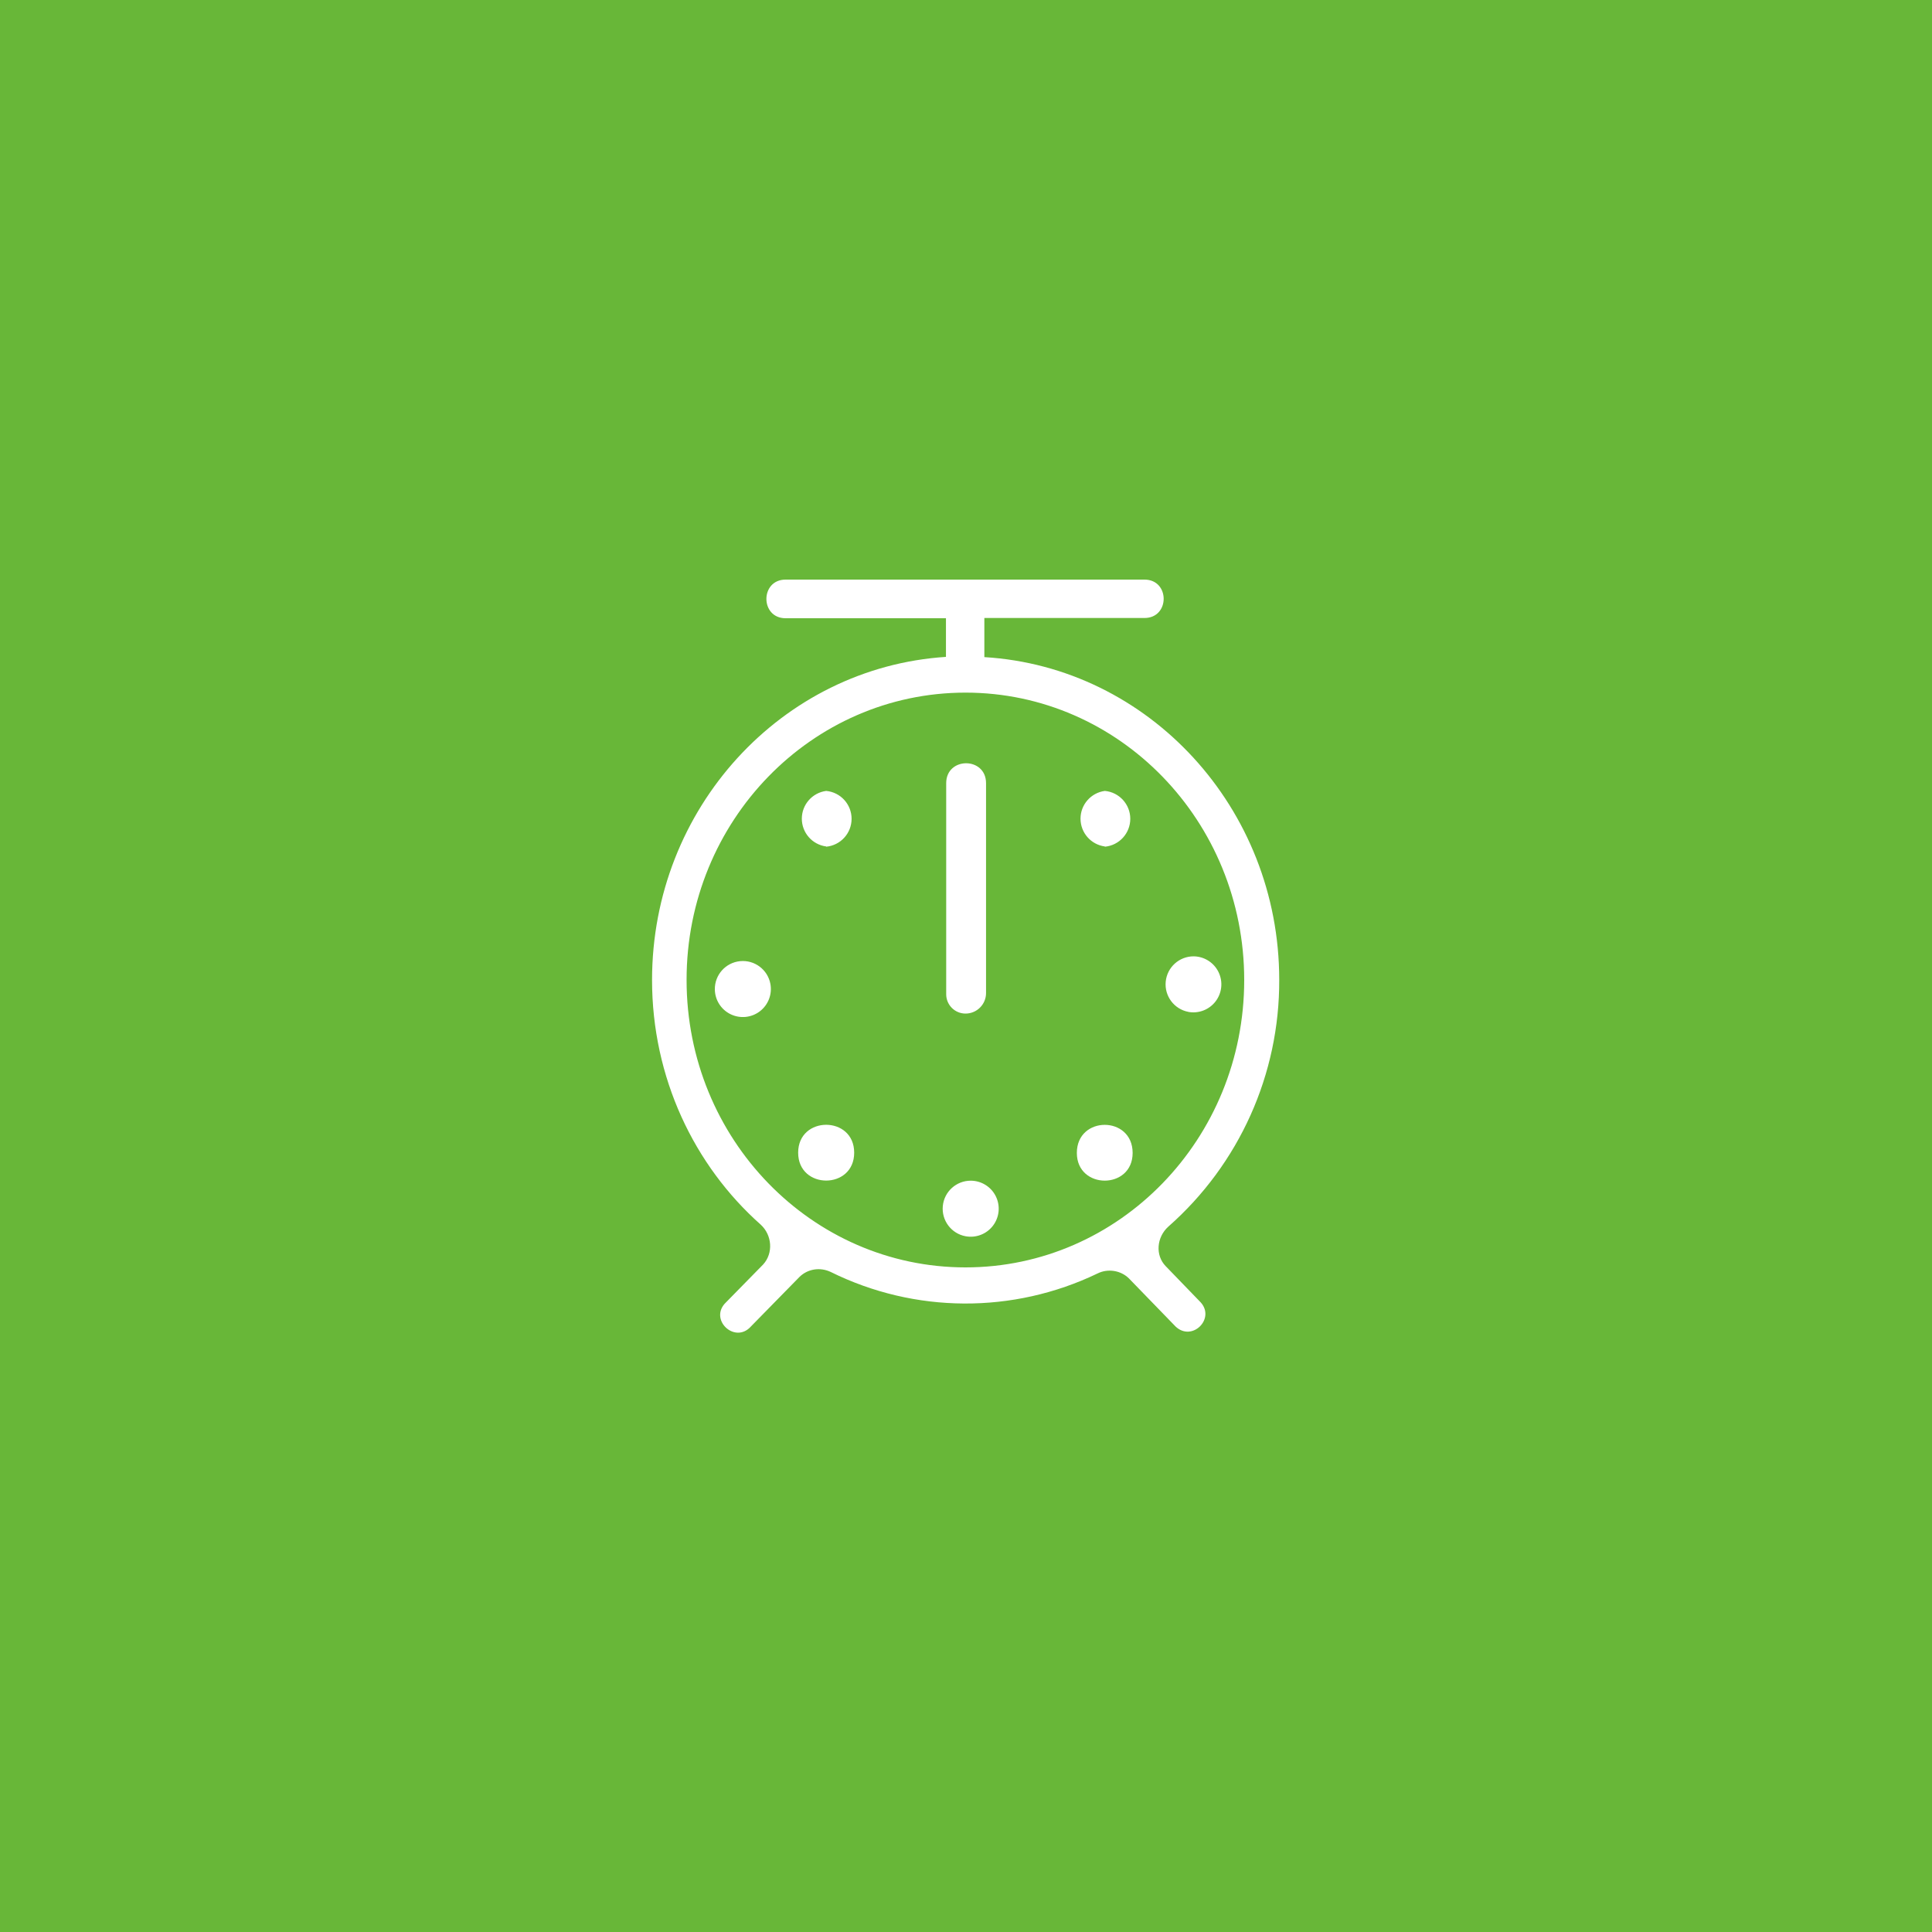
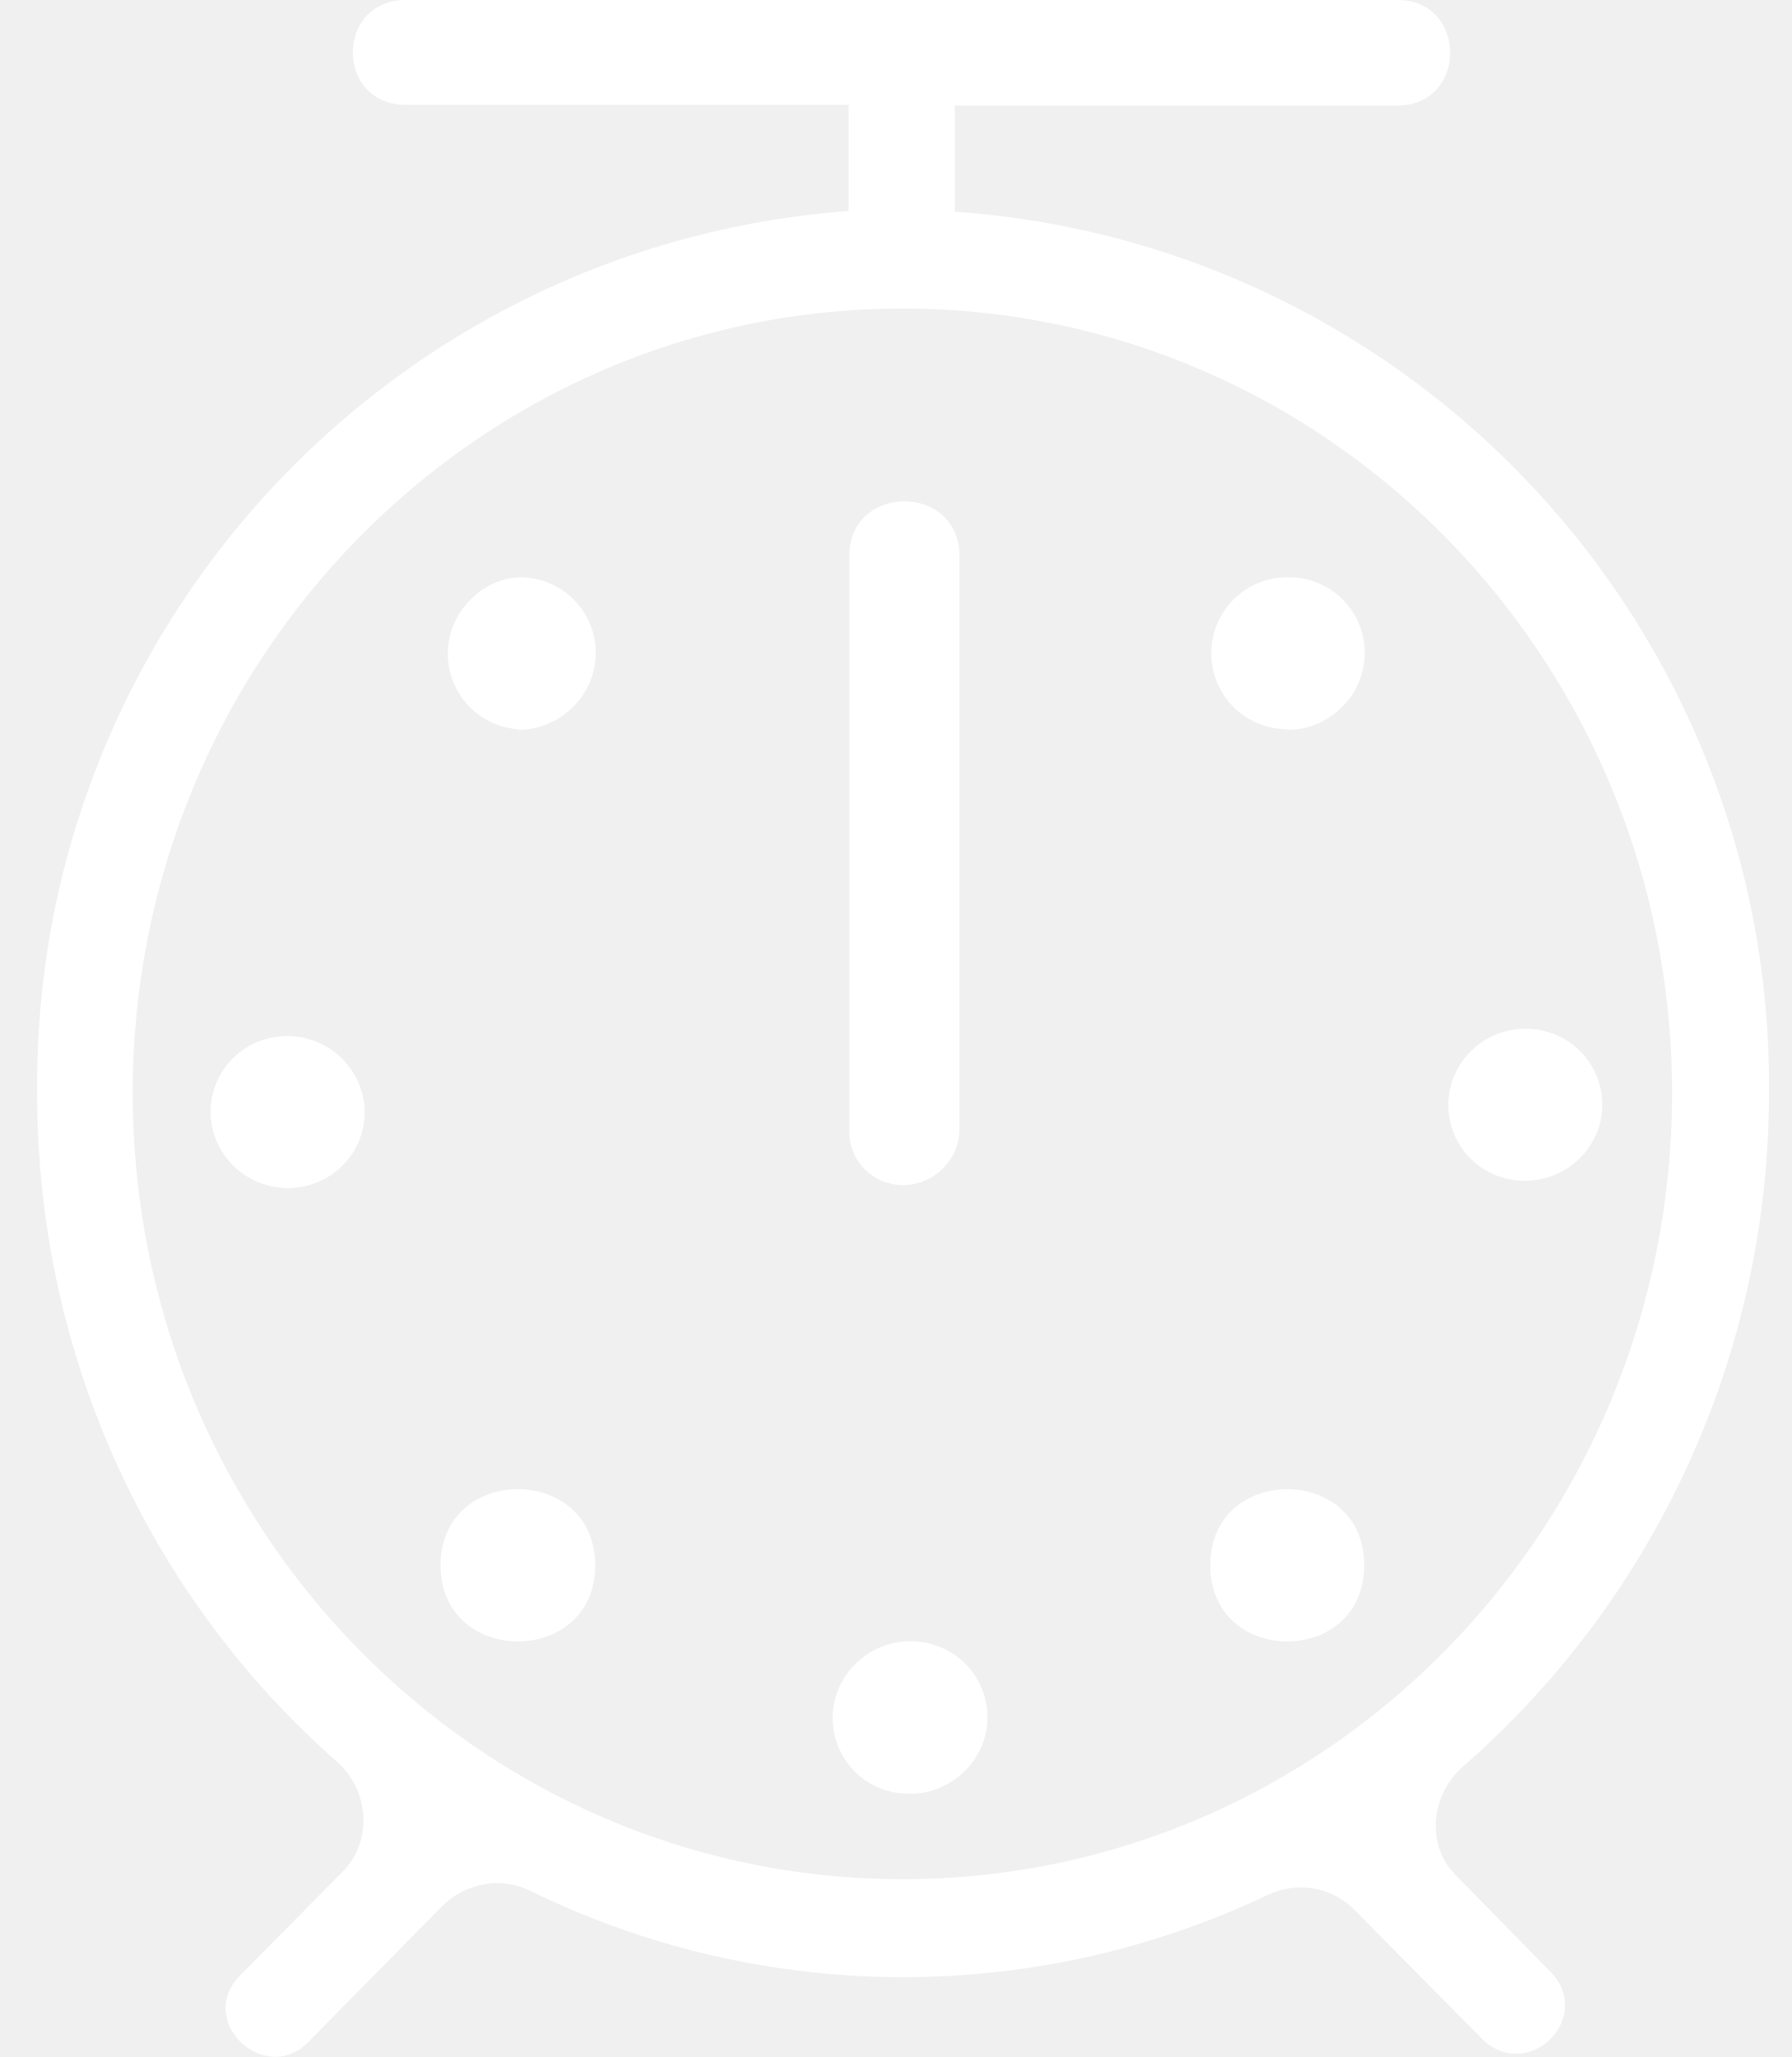
- <svg xmlns="http://www.w3.org/2000/svg" viewBox="0 0 80 80" fill="none">
-   <path fill="#68B738" d="M0 0h80v80h-80z" />
-   <path d="M32.53 24c-1.06 0-1.06 1.6 0 1.6h6.64v1.6c-6.8.44-12.17 6.27-12.17 13.38 0 4.04 1.74 7.68 4.5 10.13.47.43.53 1.18.1 1.65l-1.53 1.56c-.75.7.36 1.76 1.03 1l2-2.04c.34-.34.86-.42 1.3-.21a12.6 12.6 0 0 0 11.05.06c.42-.21.96-.13 1.3.21l1.93 1.99c.68.64 1.65-.32 1.04-1l-1.45-1.5c-.44-.45-.38-1.2.11-1.64a13.54 13.54 0 0 0 4.59-10.22c0-7.11-5.4-12.95-12.21-13.36v-1.62h6.63c1.06 0 1.06-1.59 0-1.59h-14.86Zm-4.1 16.57c0-6.57 5.17-11.89 11.55-11.89 6.37 0 11.54 5.32 11.54 11.9s-5.17 11.9-11.54 11.9c-6.37 0-11.55-5.32-11.55-11.9Zm10.75-8.14c0-1.1 1.65-1.1 1.65 0v8.69a.85.85 0 0 1-.85.85.8.8 0 0 1-.8-.8v-8.74Zm-4.97 2.63a1.16 1.16 0 0 0 0-2.31 1.16 1.16 0 0 0 0 2.3v.01Zm11.54 0a1.16 1.16 0 0 0 0-2.31 1.16 1.16 0 0 0 0 2.3v.01Zm-10.38 12.67c0 1.54-2.32 1.54-2.32 0s2.32-1.54 2.32 0Zm4.61 3.46a1.16 1.16 0 1 0 .22-2.3 1.16 1.16 0 0 0-.22 2.3Zm-8.08-10.45a1.16 1.16 0 1 1-2.3.23 1.16 1.16 0 0 1 2.3-.23Zm17.3 1.16a1.16 1.16 0 1 0 .23-2.3 1.16 1.16 0 0 0-.22 2.3Zm-2.3 5.84c0 1.53-2.31 1.53-2.31 0 0-1.55 2.31-1.55 2.31 0Z" fill="#fff" />
+ <svg xmlns="http://www.w3.org/2000/svg" viewBox="0 0 27 31" fill="none">
+   <path d="M6.12 0c-1.07 0-1.07 1.58 0 1.58h6.67v1.6a13.21 13.21 0 0 0-12.23 13.3c0 4.02 1.75 7.64 4.52 10.07.48.43.54 1.18.1 1.64l-1.53 1.55c-.75.69.36 1.75 1.03 1l2-2.03c.36-.34.88-.43 1.32-.21a12.79 12.79 0 0 0 11.1.06c.43-.21.96-.13 1.3.21l1.95 1.97c.68.64 1.66-.31 1.04-1l-1.45-1.48c-.45-.45-.38-1.2.1-1.63a13.47 13.47 0 0 0 4.62-10.16 13.2 13.2 0 0 0-12.27-13.28v-1.6h6.67c1.06 0 1.06-1.59 0-1.59h-14.94Zm-4.12 16.47c0-6.53 5.2-11.82 11.6-11.82 6.41 0 11.6 5.3 11.6 11.82 0 6.55-5.19 11.85-11.6 11.85-6.4 0-11.6-5.3-11.6-11.85Zm10.8-8.09c0-1.1 1.66-1.1 1.66 0v8.63c0 .23-.09.44-.25.6a.86.86 0 0 1-.6.25.82.82 0 0 1-.57-.23.8.8 0 0 1-.24-.56v-8.69Zm-5 2.62c.31 0 .61-.12.83-.34a1.14 1.14 0 0 0-.82-1.96c-.3.02-.56.16-.75.37a1.14 1.14 0 0 0 .75 1.92Zm11.6 0c.31 0 .6-.12.82-.34a1.14 1.14 0 0 0-.82-1.96 1.14 1.14 0 0 0 0 2.29Zm-10.43 12.59c0 1.53-2.33 1.53-2.33 0s2.33-1.53 2.33 0Zm4.64 3.44a1.18 1.18 0 0 0 1.17-.68 1.14 1.14 0 0 0-.7-1.56 1.17 1.17 0 0 0-1.22.32 1.14 1.14 0 0 0 .75 1.92Zm-8.12-10.39a1.14 1.14 0 0 1-.69 1.17 1.17 1.17 0 0 1-1.57-.7 1.14 1.14 0 0 1 .32-1.2 1.17 1.17 0 0 1 1.94.73Zm17.39 1.15a1.17 1.17 0 0 0 1.17-.68 1.14 1.14 0 0 0-.7-1.55 1.17 1.17 0 0 0-1.22.32 1.14 1.14 0 0 0 .75 1.91Zm-2.32 5.8c0 1.53-2.32 1.53-2.32 0s2.32-1.53 2.32 0Z" fill="#fff" />
</svg>
